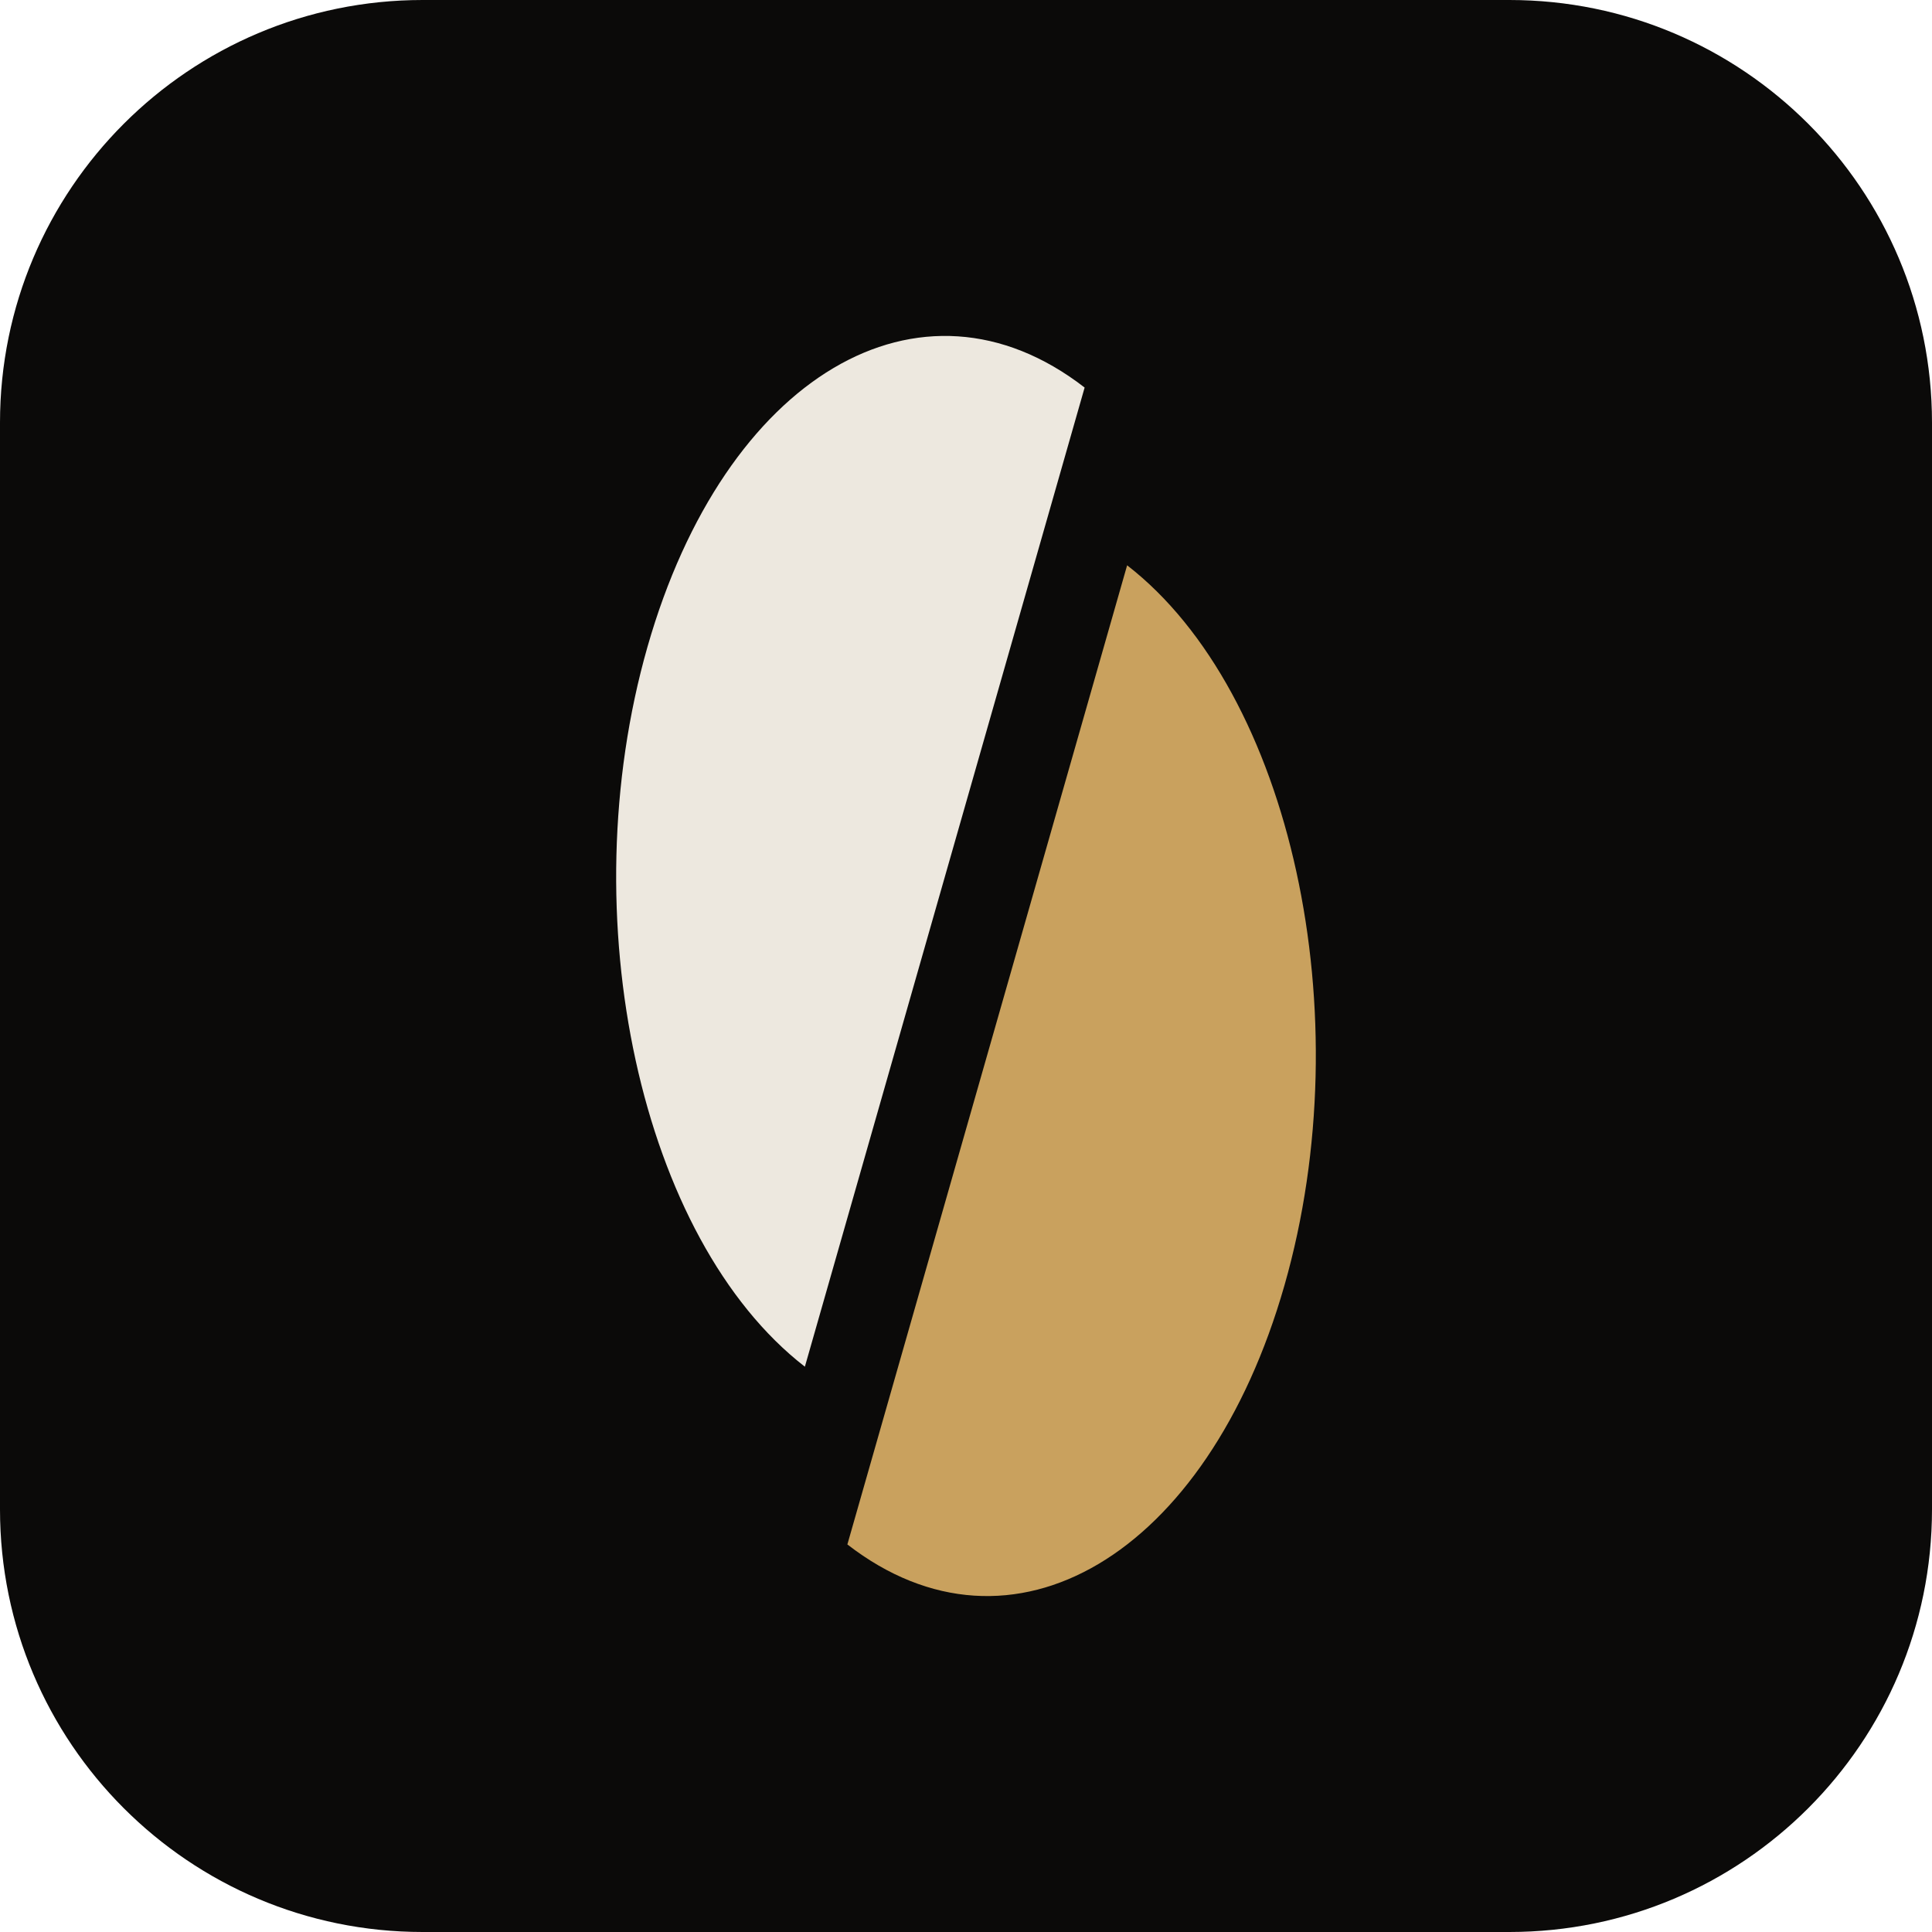
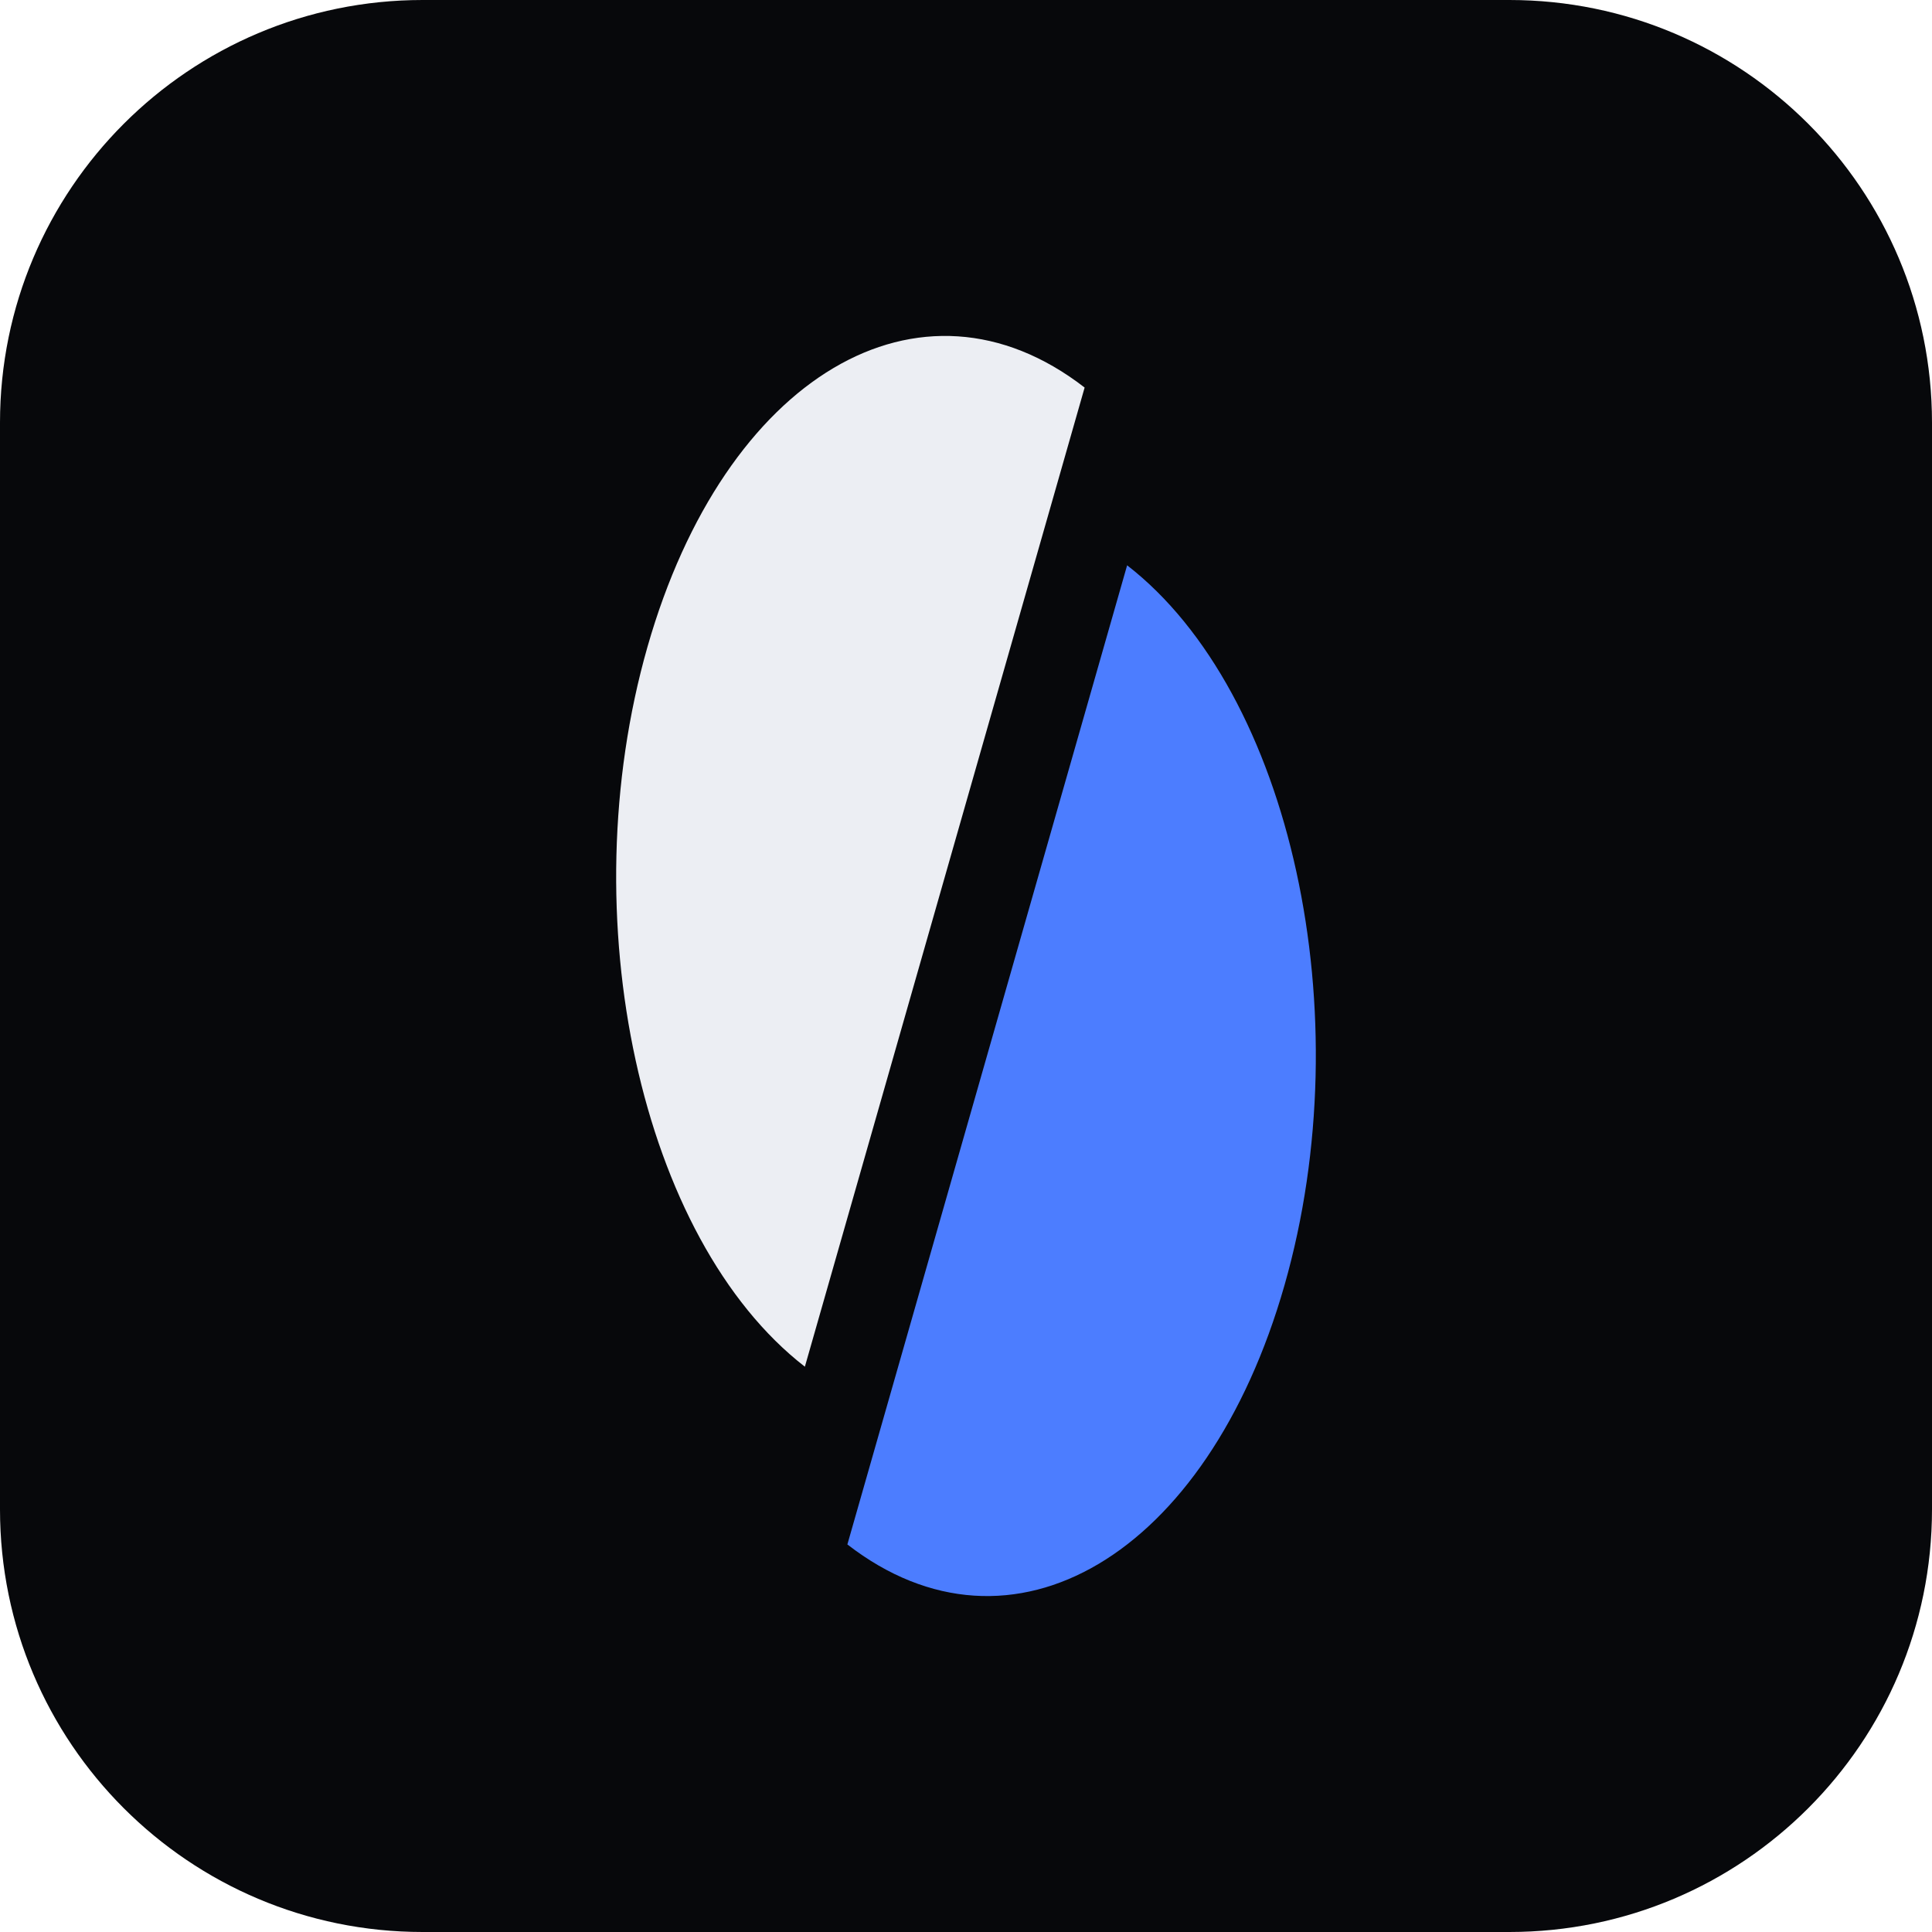
<svg xmlns="http://www.w3.org/2000/svg" viewBox="0 0 64 64">
-   <rect width="64" height="64" rx="14" fill="#0B0A09" />
+   <rect width="64" height="64" rx="14" fill="#07080B" />
  <g transform="translate(32 32) scale(.64) translate(-32 -32)">
-     <path transform="translate(-1.1 -4.6)" d="M39.24 6.66A17 28 0 1 0 24.76 57.34Z" fill="#EDE8DF" />
-     <path transform="translate(1.1 4.6)" d="M39.24 6.66A17 28 0 1 1 24.76 57.34Z" fill="#C9A15E" />
+     <path transform="translate(-1.1 -4.6)" d="M39.24 6.66A17 28 0 1 0 24.76 57.34Z" fill="#ECEEF3" />
+     <path transform="translate(1.1 4.6)" d="M39.24 6.66A17 28 0 1 1 24.76 57.34Z" fill="#4C7DFF" />
  </g>
</svg>
